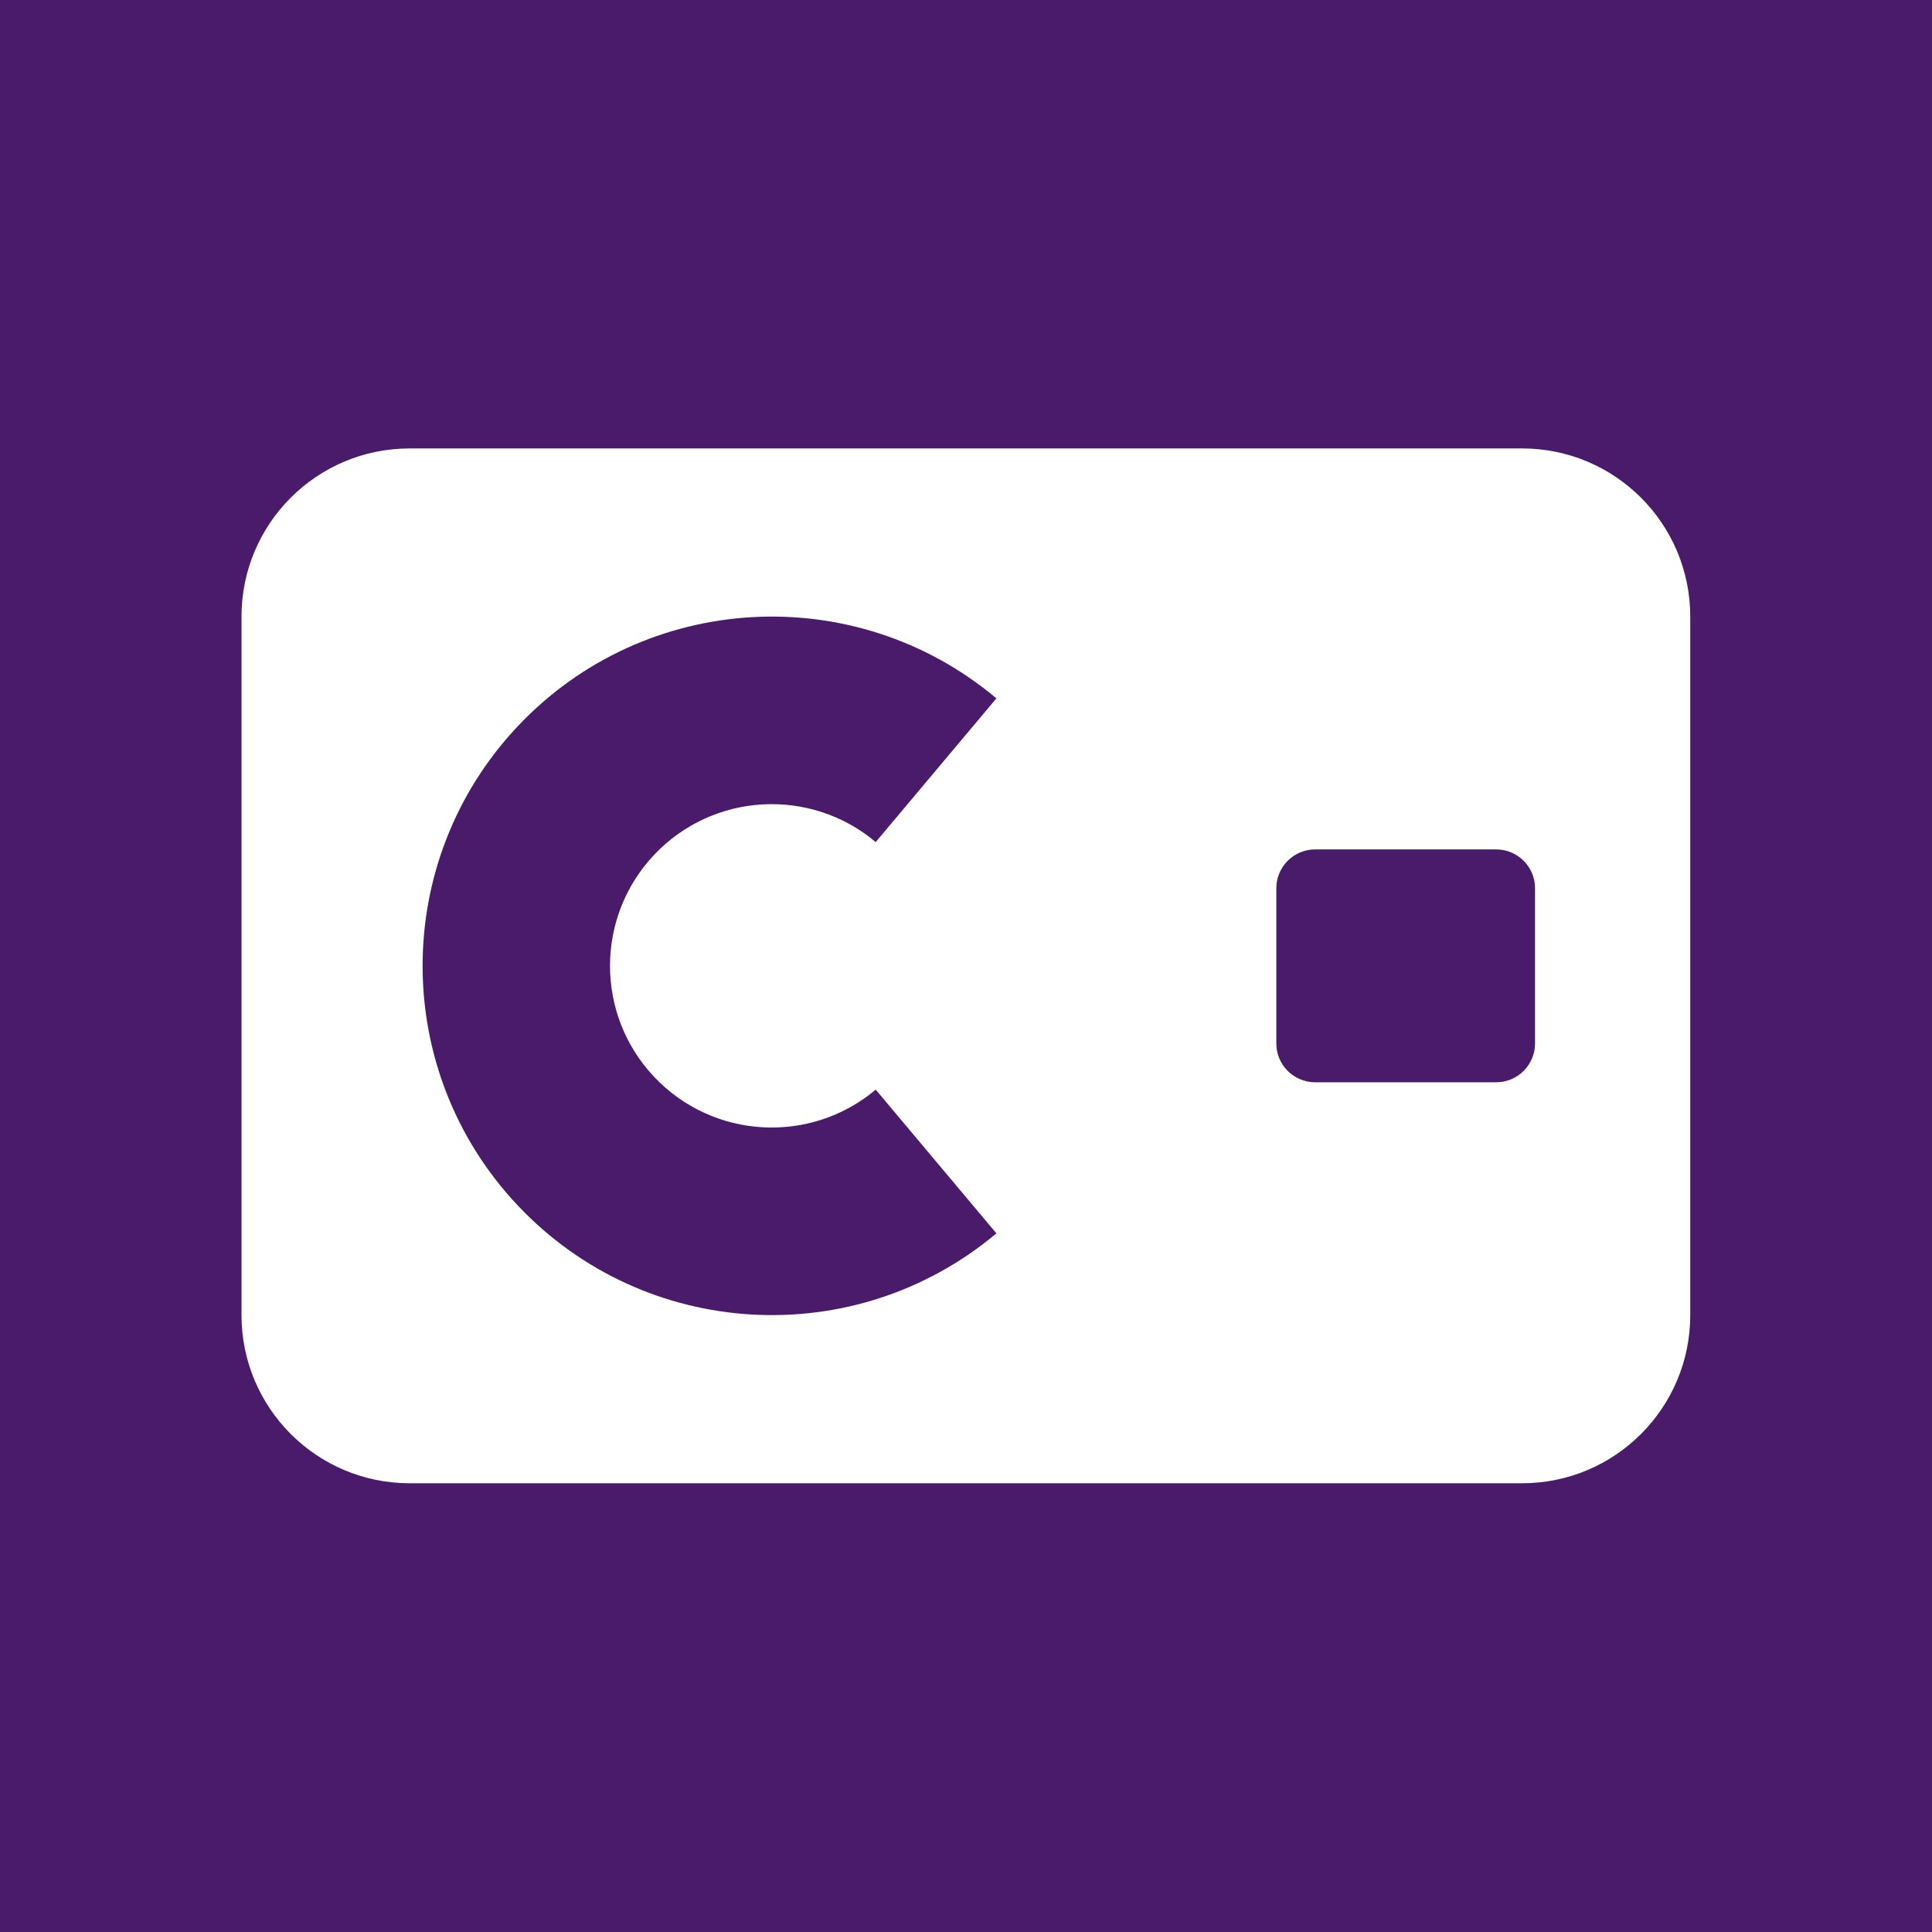
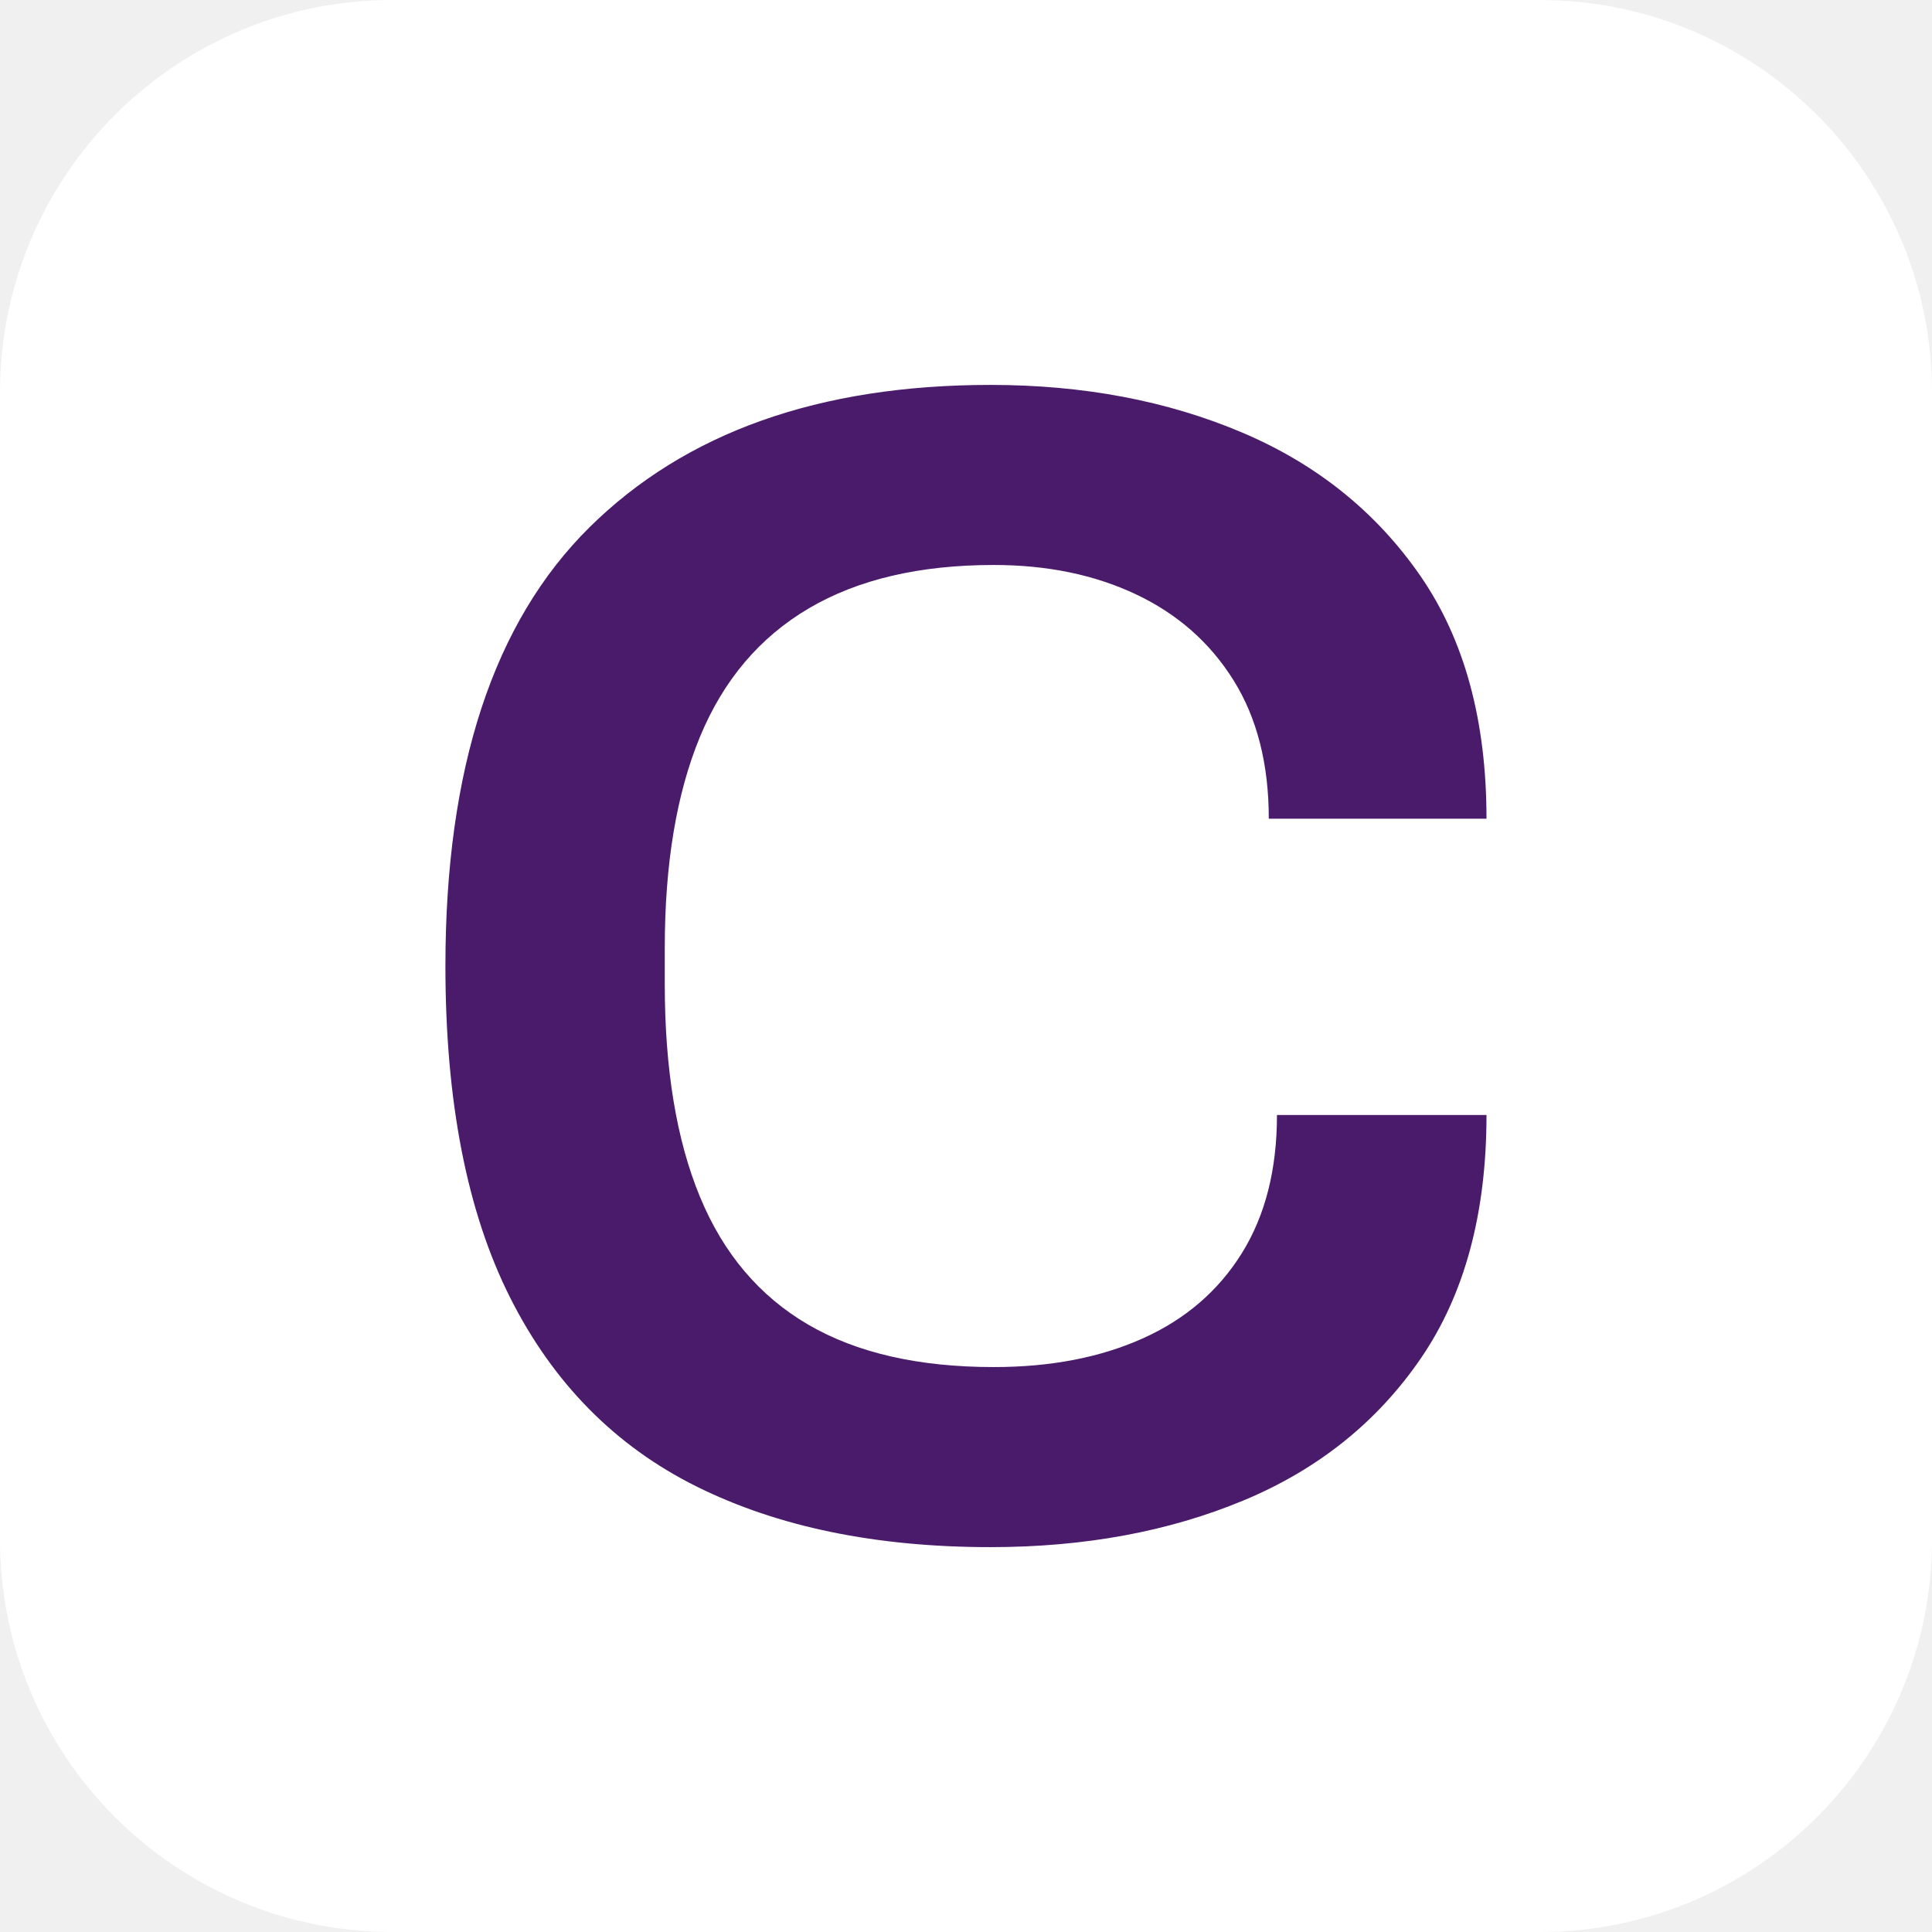
<svg xmlns="http://www.w3.org/2000/svg" viewBox="0 0 128 128" role="img" aria-label="CartePro">
-   <style>
-     .tuile { fill: #4a1b6b }
-     @media (prefers-color-scheme: dark) {
-       .tuile { fill: #6b2a99 }
-     }
-   </style>
-   <rect class="tuile" width="128" height="128" />
-   <path fill="#ffffff" fill-rule="evenodd" transform="translate(16 29.71) scale(0.857)" d="M13 0 H99 A13 13 0 0 1 112 13 V67 A13 13 0 0 1 99 80 H13 A13 13 0 0 1 0 67 V13 A13 13 0 0 1 13 0 Z            M58.36 19.32 A27 27 0 1 0 58.36 60.68 L49.03 49.57 A12.5 12.5 0 1 1 49.03 30.43 Z            M83 31 H97 A3 3 0 0 1 100 34 V46 A3 3 0 0 1 97 49 H83 A3 3 0 0 1 80 46 V34 A3 3 0 0 1 83 31 Z" />
+   <path fill="#ffffff" d="M26 0 H102 A26 26 0 0 1 128 26 V102 A26 26 0 0 1 102 128 H26 A26 26 0 0 1 0 102 V26 A26 26 0 0 1 26 0 Z" />
+   <path fill="#4a1b6b" transform="translate(24.63 101.20) scale(0.10845)" d="M378.0 12.0Q273.0 12.0 198.5 -25.0Q124.0 -62.0 84.5 -140.5Q45.0 -219.0 45.0 -343.0Q45.0 -524.0 133.0 -611.0Q221.0 -698.0 378.0 -698.0Q463.0 -698.0 531.5 -669.0Q600.0 -640.0 640.5 -581.5Q681.0 -523.0 681.0 -433.0H548.0Q548.0 -483.0 526.5 -517.5Q505.0 -552.0 467.0 -570.0Q429.0 -588.0 380.0 -588.0Q312.0 -588.0 267.0 -561.5Q222.0 -535.0 200.5 -483.0Q179.0 -431.0 179.0 -354.0V-332.0Q179.0 -254.0 200.5 -202.0Q222.0 -150.0 266.5 -124.0Q311.0 -98.0 380.0 -98.0Q432.0 -98.0 471.0 -115.5Q510.0 -133.0 531.5 -167.5Q553.0 -202.0 553.0 -252.0H681.0Q681.0 -162.0 641.0 -103.5Q601.0 -45.0 532.5 -16.5Q464.0 12.0 378.0 12.0Z" />
</svg>
